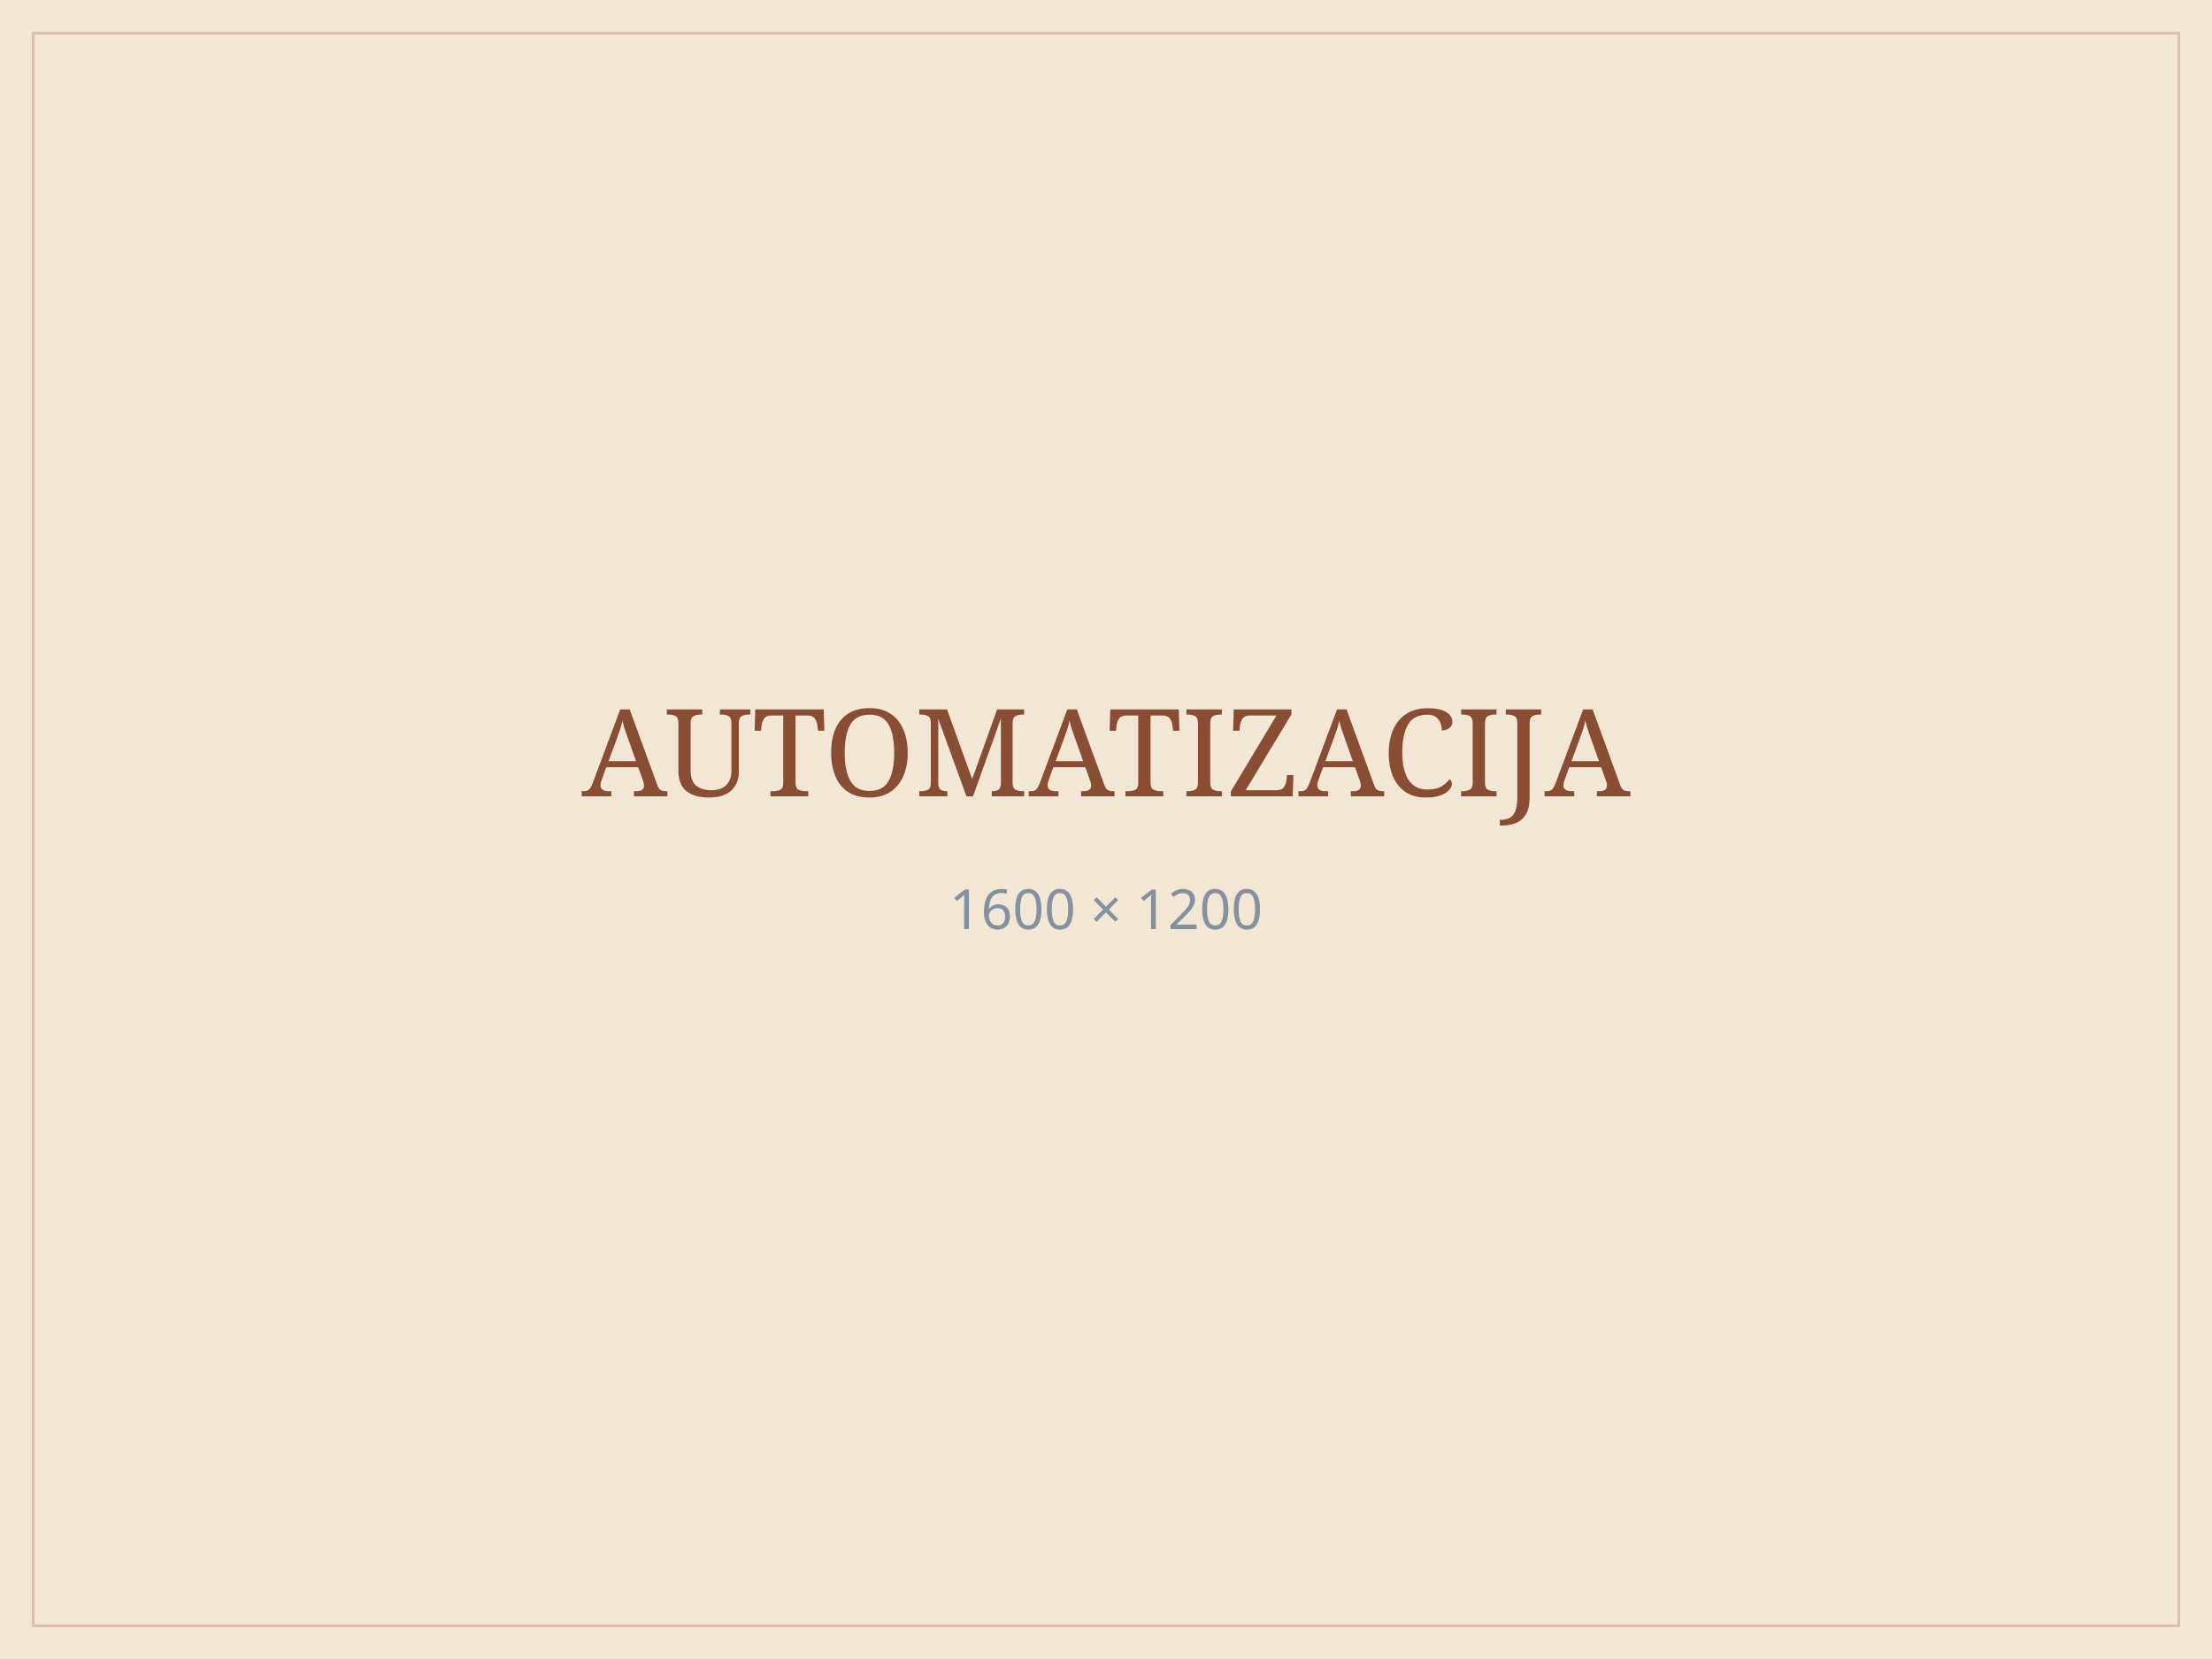
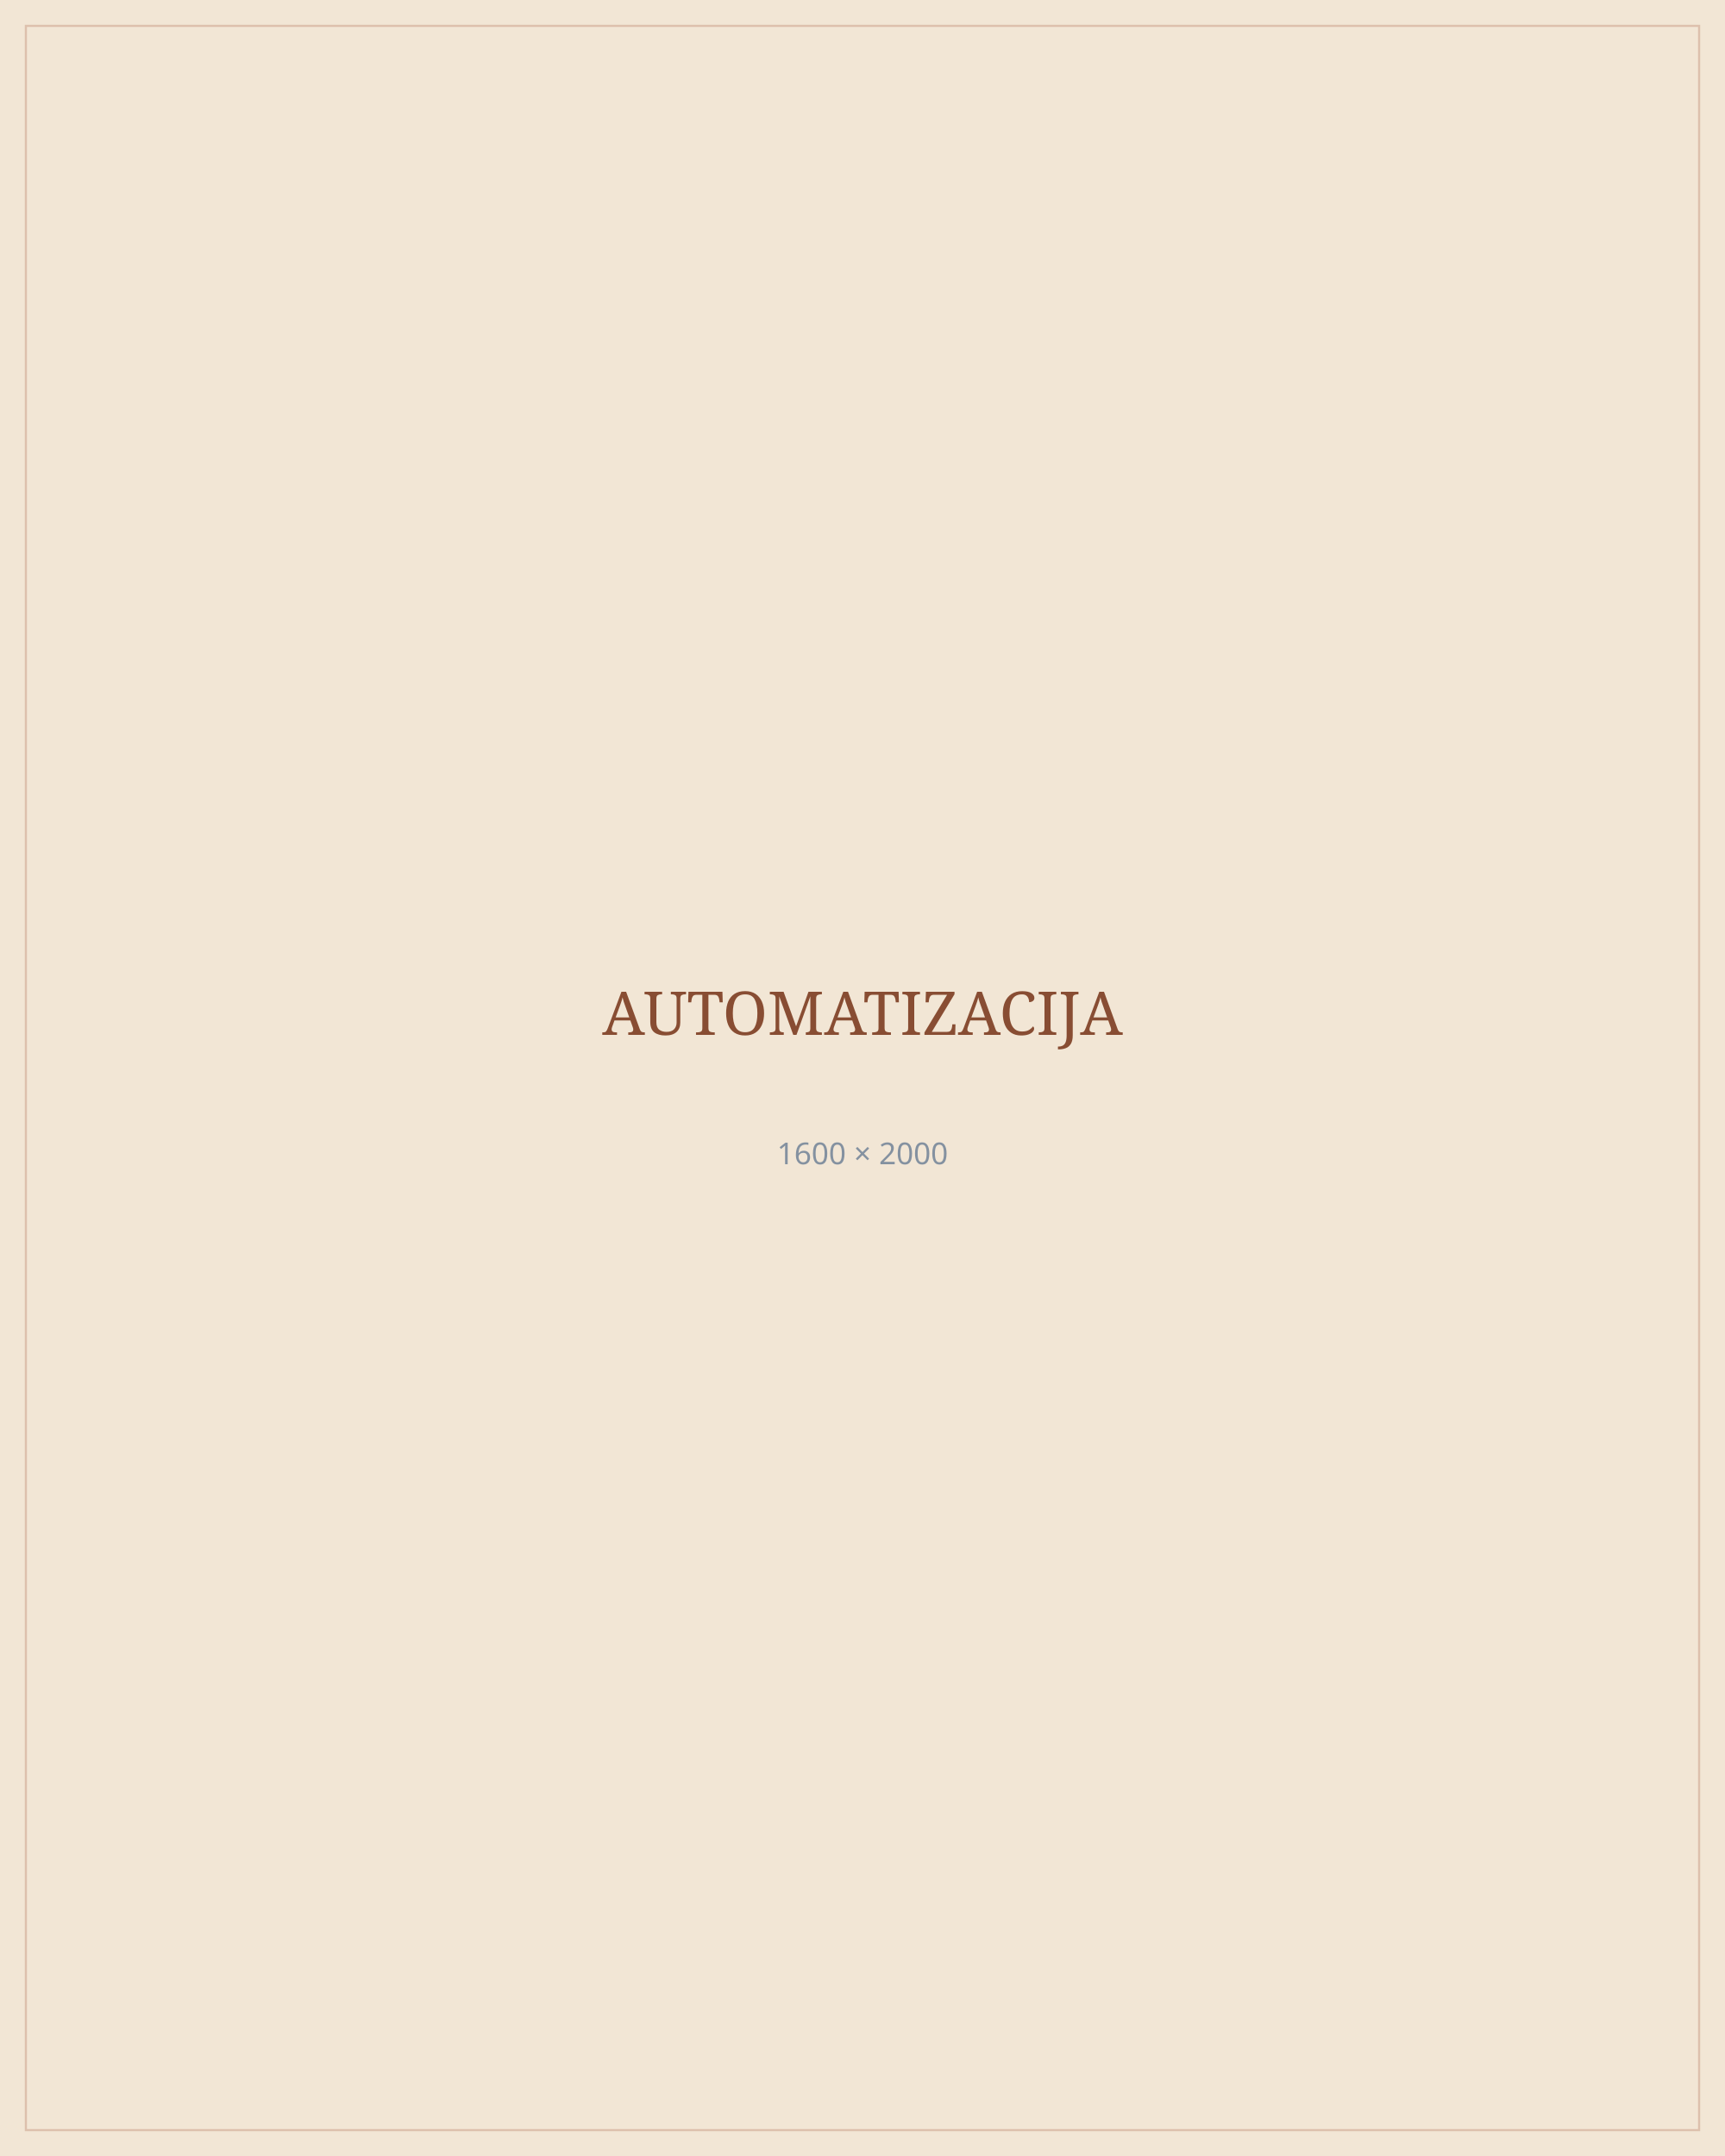
- <svg xmlns="http://www.w3.org/2000/svg" width="1600" height="1200" viewBox="0 0 1600 1200" role="img" aria-label="AUTOMATIZACIJA">
+ <svg xmlns="http://www.w3.org/2000/svg" width="1600" height="2000" viewBox="0 0 1600 2000" role="img" aria-label="AUTOMATIZACIJA">
  <rect width="100%" height="100%" fill="#f2e6d5" />
-   <rect x="24" y="24" width="1552" height="1152" fill="none" stroke="#a46043" stroke-opacity="0.28" stroke-width="2" />
-   <text x="50%" y="48%" text-anchor="middle" fill="#763316" font-family="Georgia, serif" font-size="88" opacity="0.85">AUTOMATIZACIJA</text>
-   <text x="50%" y="56%" text-anchor="middle" fill="#8491a0" font-family="system-ui,sans-serif" font-size="40">1600 × 1200</text>
+   <rect x="24" y="24" width="1552" height="1952" fill="none" stroke="#a46043" stroke-opacity="0.28" stroke-width="2" />
+   <text x="50%" y="48%" text-anchor="middle" fill="#763316" font-family="Georgia, serif" font-size="56" opacity="0.85">AUTOMATIZACIJA</text>
+   <text x="50%" y="54%" text-anchor="middle" fill="#8491a0" font-family="system-ui,sans-serif" font-size="28">1600 × 2000</text>
</svg>
